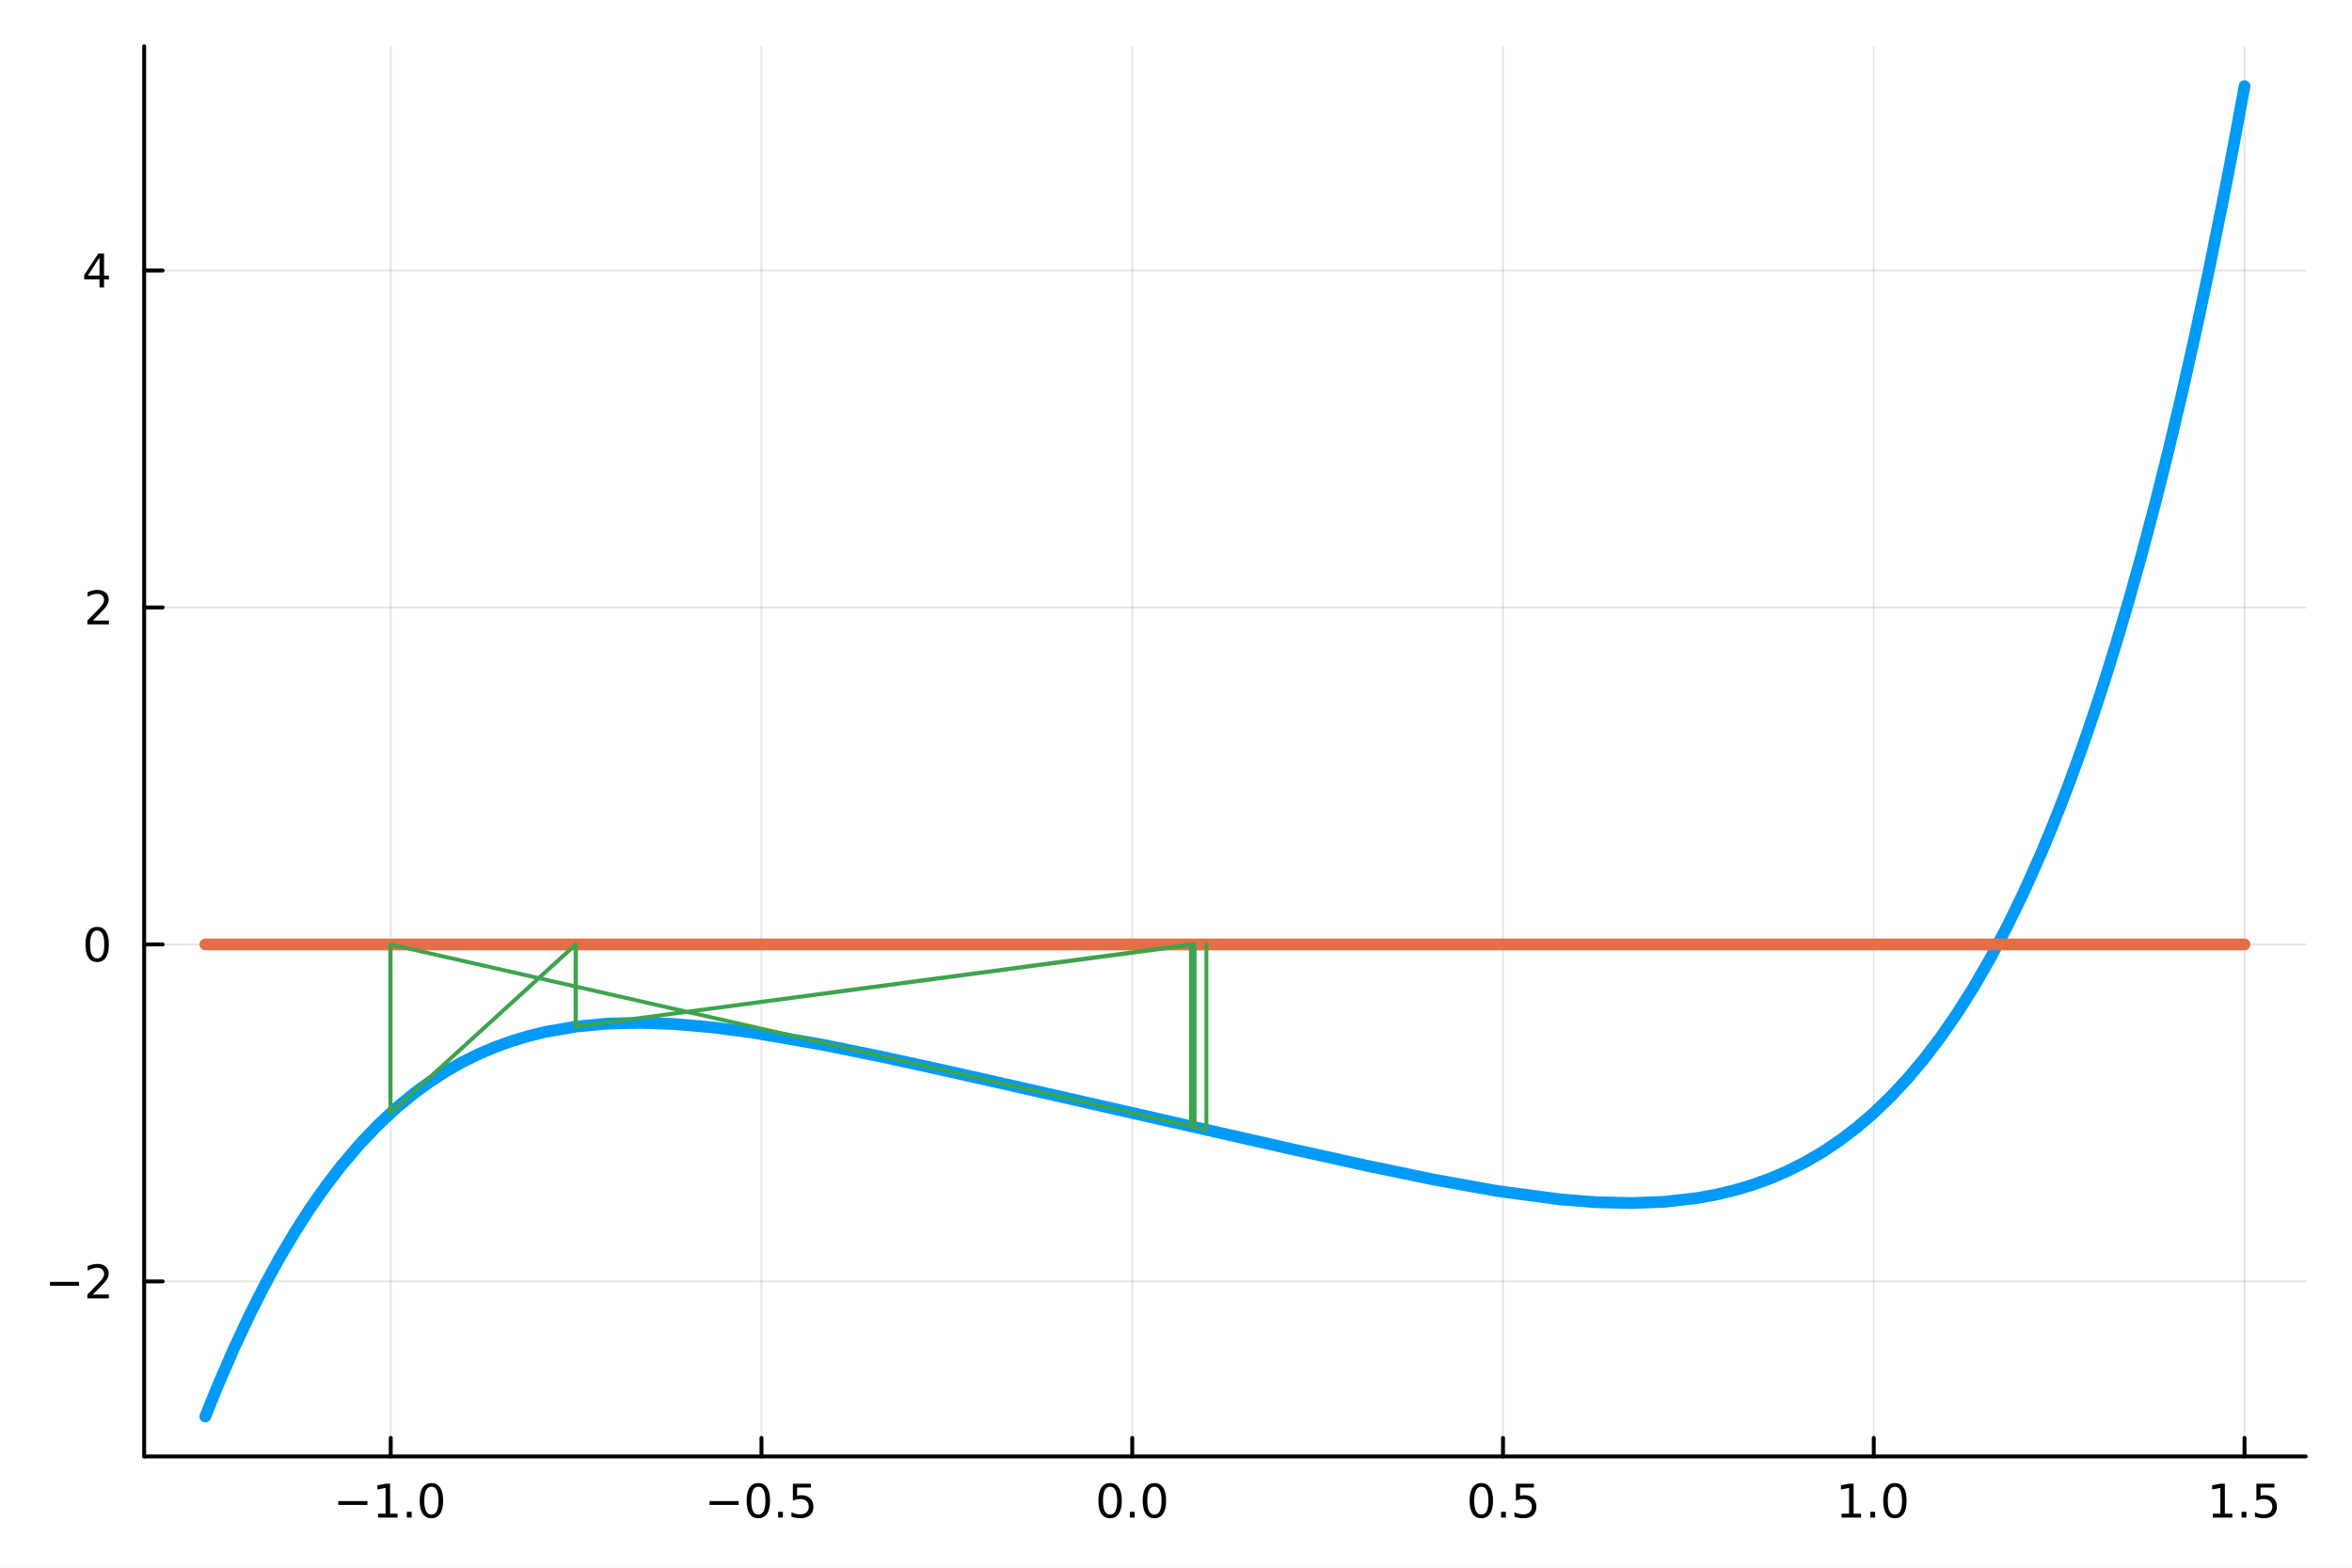
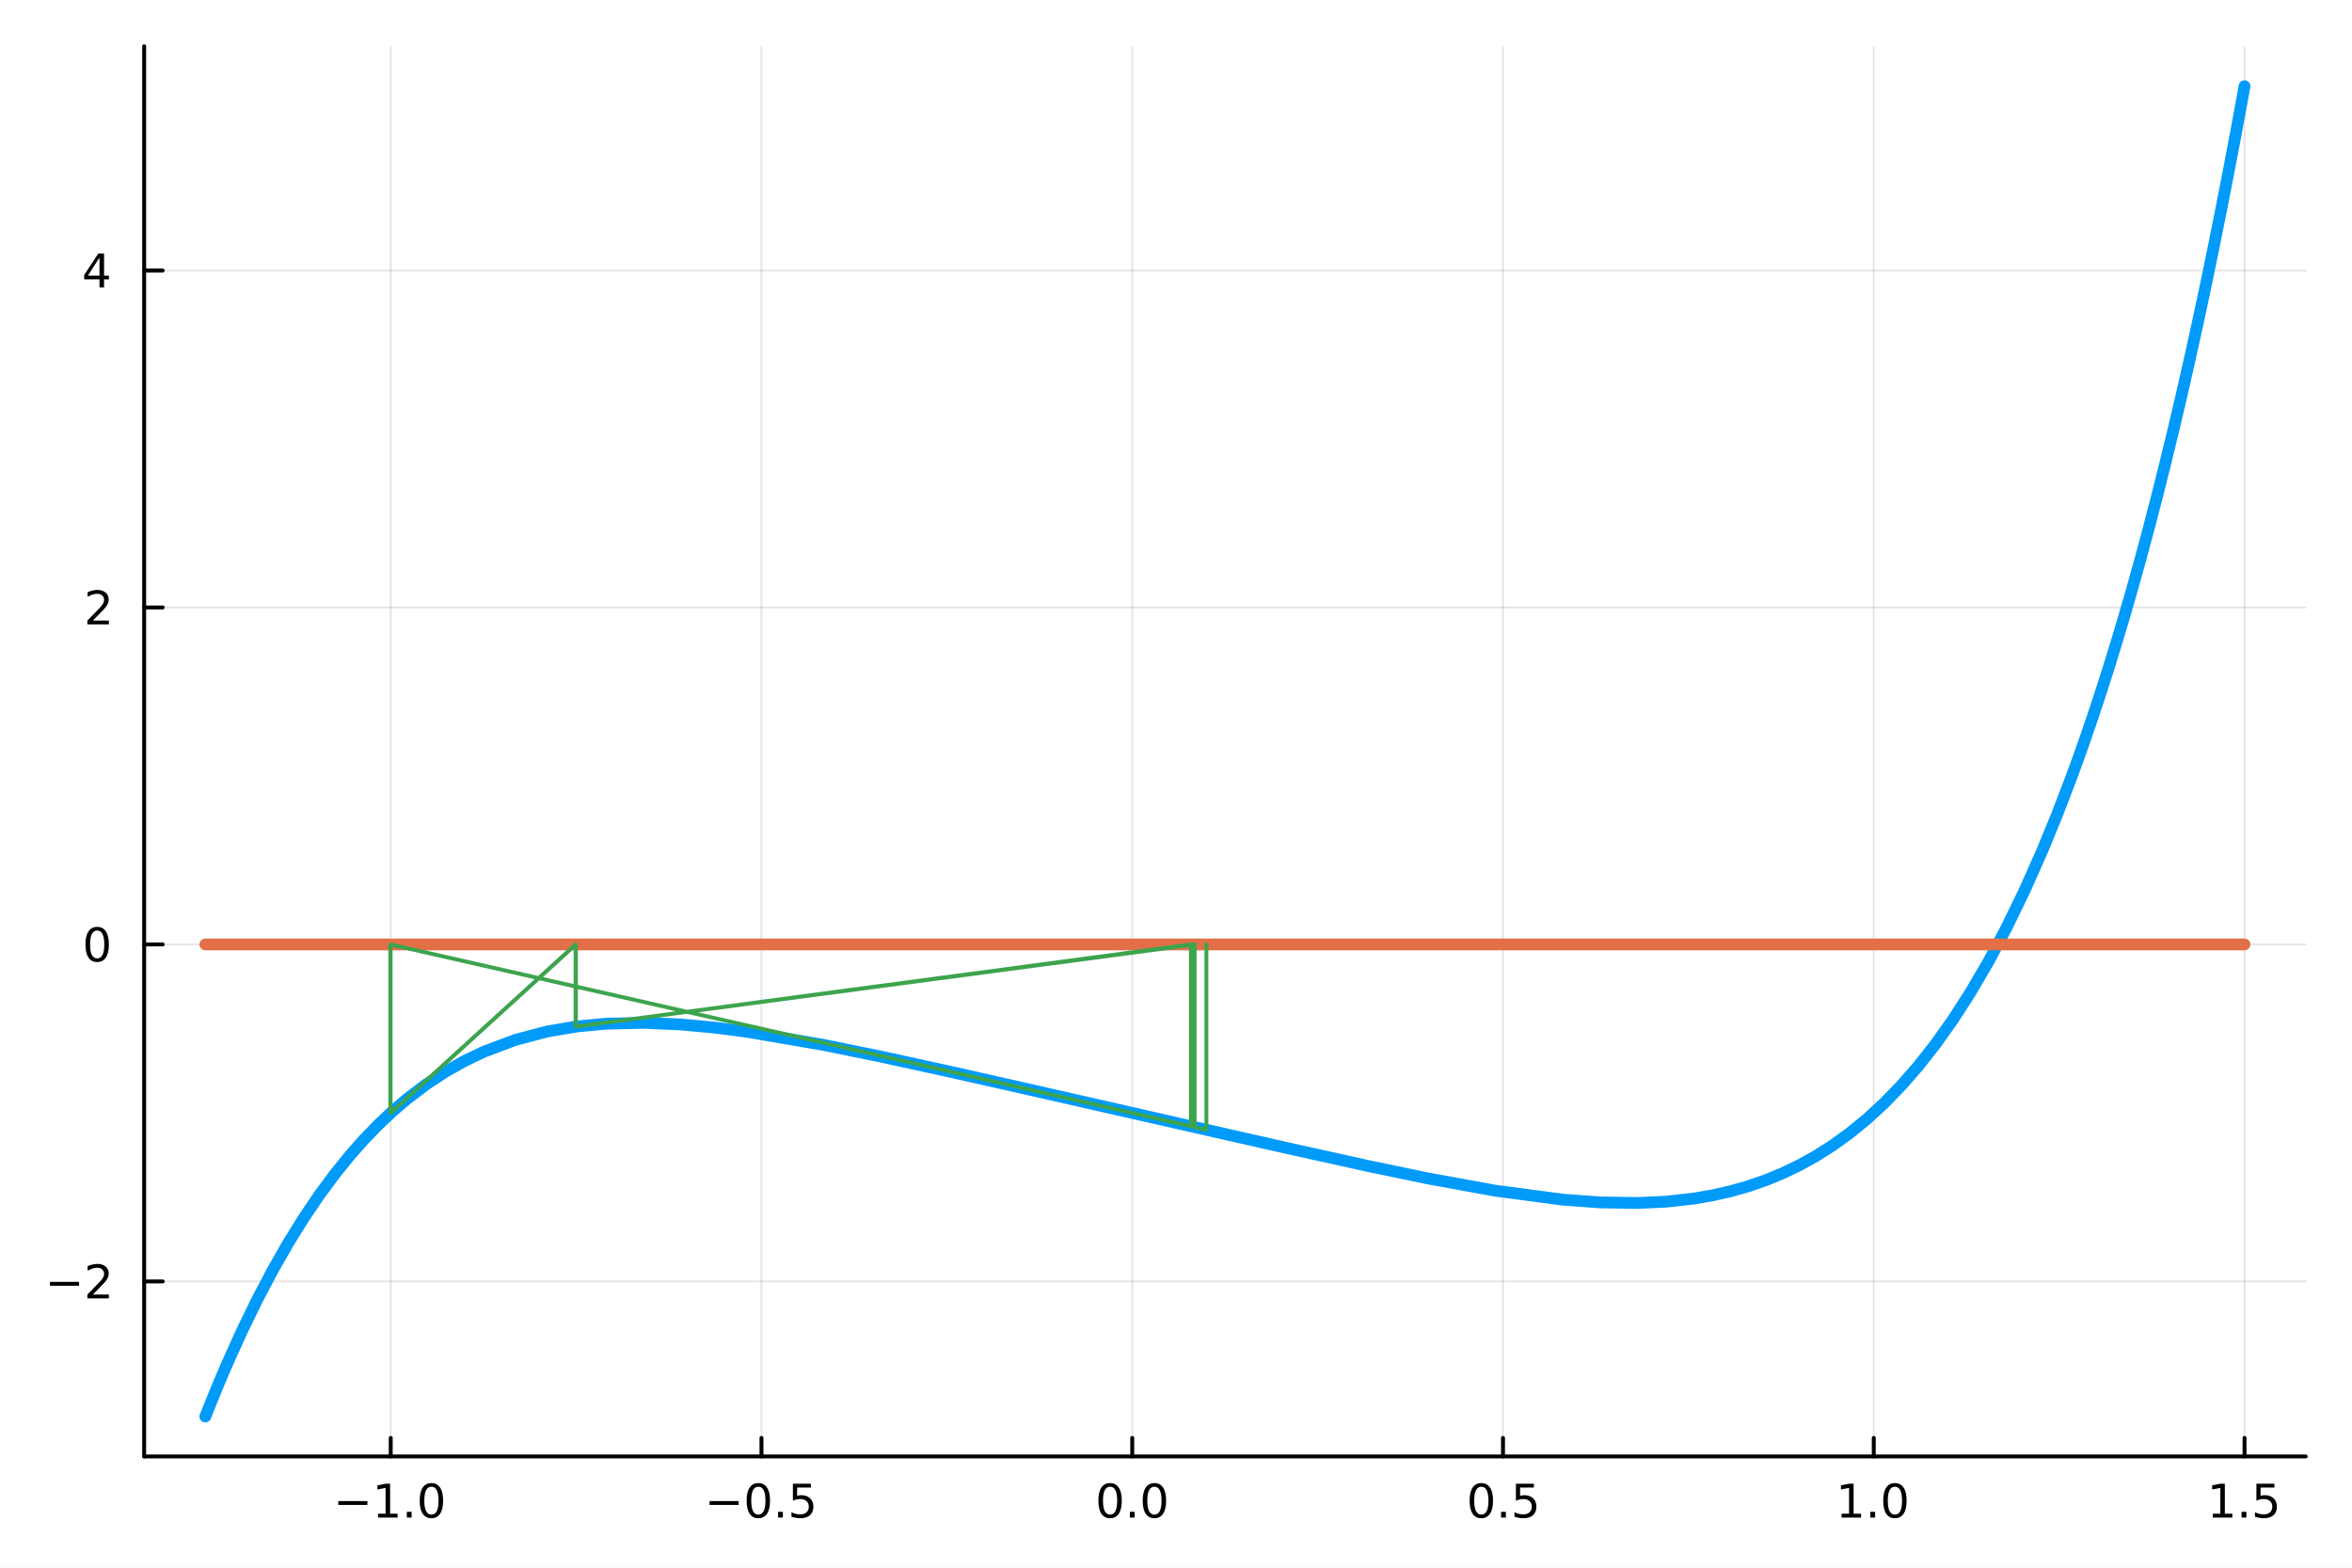
<svg xmlns="http://www.w3.org/2000/svg" width="600" height="400" viewBox="0 0 2400 1600">
  <defs>
-     <clipPath id="clip840">
+     <clipPath id="clip960">
      <rect x="0" y="0" width="2400" height="1600" />
    </clipPath>
  </defs>
-   <path clip-path="url(#clip840)" d="M0 1600 L2400 1600 L2400 0 L0 0  Z" fill="#ffffff" fill-rule="evenodd" fill-opacity="1" />
+   <path clip-path="url(#clip960)" d="M0 1600 L2400 1600 L2400 0 L0 0  Z" fill="#ffffff" fill-rule="evenodd" fill-opacity="1" />
  <defs>
-     <clipPath id="clip841">
+     <clipPath id="clip961">
      <rect x="480" y="0" width="1681" height="1600" />
    </clipPath>
  </defs>
-   <path clip-path="url(#clip840)" d="M147.108 1486.45 L2352.76 1486.45 L2352.76 47.244 L147.108 47.244  Z" fill="#ffffff" fill-rule="evenodd" fill-opacity="1" />
+   <path clip-path="url(#clip960)" d="M147.108 1486.45 L2352.76 1486.45 L2352.76 47.244 L147.108 47.244  Z" fill="#ffffff" fill-rule="evenodd" fill-opacity="1" />
  <defs>
-     <clipPath id="clip842">
+     <clipPath id="clip962">
      <rect x="147" y="47" width="2207" height="1440" />
    </clipPath>
  </defs>
-   <polyline clip-path="url(#clip842)" style="stroke:#000000; stroke-linecap:round; stroke-linejoin:round; stroke-width:2; stroke-opacity:0.1; fill:none" points="398.695,1486.45 398.695,47.244 " />
-   <polyline clip-path="url(#clip842)" style="stroke:#000000; stroke-linecap:round; stroke-linejoin:round; stroke-width:2; stroke-opacity:0.1; fill:none" points="777.023,1486.45 777.023,47.244 " />
-   <polyline clip-path="url(#clip842)" style="stroke:#000000; stroke-linecap:round; stroke-linejoin:round; stroke-width:2; stroke-opacity:0.1; fill:none" points="1155.35,1486.45 1155.35,47.244 " />
-   <polyline clip-path="url(#clip842)" style="stroke:#000000; stroke-linecap:round; stroke-linejoin:round; stroke-width:2; stroke-opacity:0.1; fill:none" points="1533.68,1486.45 1533.68,47.244 " />
-   <polyline clip-path="url(#clip842)" style="stroke:#000000; stroke-linecap:round; stroke-linejoin:round; stroke-width:2; stroke-opacity:0.1; fill:none" points="1912,1486.45 1912,47.244 " />
-   <polyline clip-path="url(#clip842)" style="stroke:#000000; stroke-linecap:round; stroke-linejoin:round; stroke-width:2; stroke-opacity:0.1; fill:none" points="2290.33,1486.45 2290.33,47.244 " />
-   <polyline clip-path="url(#clip842)" style="stroke:#000000; stroke-linecap:round; stroke-linejoin:round; stroke-width:2; stroke-opacity:0.1; fill:none" points="147.108,1307.84 2352.76,1307.84 " />
-   <polyline clip-path="url(#clip842)" style="stroke:#000000; stroke-linecap:round; stroke-linejoin:round; stroke-width:2; stroke-opacity:0.1; fill:none" points="147.108,963.916 2352.76,963.916 " />
-   <polyline clip-path="url(#clip842)" style="stroke:#000000; stroke-linecap:round; stroke-linejoin:round; stroke-width:2; stroke-opacity:0.1; fill:none" points="147.108,619.988 2352.76,619.988 " />
-   <polyline clip-path="url(#clip842)" style="stroke:#000000; stroke-linecap:round; stroke-linejoin:round; stroke-width:2; stroke-opacity:0.1; fill:none" points="147.108,276.061 2352.76,276.061 " />
-   <polyline clip-path="url(#clip840)" style="stroke:#000000; stroke-linecap:round; stroke-linejoin:round; stroke-width:4; stroke-opacity:1; fill:none" points="147.108,1486.45 2352.76,1486.45 " />
-   <polyline clip-path="url(#clip840)" style="stroke:#000000; stroke-linecap:round; stroke-linejoin:round; stroke-width:4; stroke-opacity:1; fill:none" points="398.695,1486.45 398.695,1467.55 " />
-   <polyline clip-path="url(#clip840)" style="stroke:#000000; stroke-linecap:round; stroke-linejoin:round; stroke-width:4; stroke-opacity:1; fill:none" points="777.023,1486.45 777.023,1467.55 " />
-   <polyline clip-path="url(#clip840)" style="stroke:#000000; stroke-linecap:round; stroke-linejoin:round; stroke-width:4; stroke-opacity:1; fill:none" points="1155.35,1486.45 1155.35,1467.55 " />
-   <polyline clip-path="url(#clip840)" style="stroke:#000000; stroke-linecap:round; stroke-linejoin:round; stroke-width:4; stroke-opacity:1; fill:none" points="1533.68,1486.45 1533.68,1467.55 " />
-   <polyline clip-path="url(#clip840)" style="stroke:#000000; stroke-linecap:round; stroke-linejoin:round; stroke-width:4; stroke-opacity:1; fill:none" points="1912,1486.45 1912,1467.55 " />
-   <polyline clip-path="url(#clip840)" style="stroke:#000000; stroke-linecap:round; stroke-linejoin:round; stroke-width:4; stroke-opacity:1; fill:none" points="2290.33,1486.45 2290.33,1467.55 " />
-   <path clip-path="url(#clip840)" d="M345.223 1532.02 L374.899 1532.02 L374.899 1535.95 L345.223 1535.95 L345.223 1532.02 Z" fill="#000000" fill-rule="nonzero" fill-opacity="1" />
-   <path clip-path="url(#clip840)" d="M385.802 1544.91 L393.441 1544.91 L393.441 1518.55 L385.13 1520.21 L385.13 1515.95 L393.394 1514.29 L398.07 1514.29 L398.07 1544.91 L405.709 1544.91 L405.709 1548.85 L385.802 1548.85 L385.802 1544.91 Z" fill="#000000" fill-rule="nonzero" fill-opacity="1" />
-   <path clip-path="url(#clip840)" d="M415.153 1542.97 L420.038 1542.97 L420.038 1548.85 L415.153 1548.85 L415.153 1542.97 Z" fill="#000000" fill-rule="nonzero" fill-opacity="1" />
-   <path clip-path="url(#clip840)" d="M440.223 1517.37 Q436.612 1517.37 434.783 1520.93 Q432.977 1524.47 432.977 1531.6 Q432.977 1538.71 434.783 1542.27 Q436.612 1545.82 440.223 1545.82 Q443.857 1545.82 445.663 1542.27 Q447.491 1538.71 447.491 1531.6 Q447.491 1524.47 445.663 1520.93 Q443.857 1517.37 440.223 1517.37 M440.223 1513.66 Q446.033 1513.66 449.088 1518.27 Q452.167 1522.85 452.167 1531.6 Q452.167 1540.33 449.088 1544.94 Q446.033 1549.52 440.223 1549.52 Q434.413 1549.52 431.334 1544.94 Q428.278 1540.33 428.278 1531.6 Q428.278 1522.85 431.334 1518.27 Q434.413 1513.66 440.223 1513.66 Z" fill="#000000" fill-rule="nonzero" fill-opacity="1" />
-   <path clip-path="url(#clip840)" d="M724.048 1532.02 L753.724 1532.02 L753.724 1535.95 L724.048 1535.95 L724.048 1532.02 Z" fill="#000000" fill-rule="nonzero" fill-opacity="1" />
-   <path clip-path="url(#clip840)" d="M773.817 1517.37 Q770.205 1517.37 768.377 1520.93 Q766.571 1524.47 766.571 1531.6 Q766.571 1538.71 768.377 1542.27 Q770.205 1545.82 773.817 1545.82 Q777.451 1545.82 779.256 1542.27 Q781.085 1538.71 781.085 1531.6 Q781.085 1524.47 779.256 1520.93 Q777.451 1517.37 773.817 1517.37 M773.817 1513.66 Q779.627 1513.66 782.682 1518.27 Q785.761 1522.85 785.761 1531.6 Q785.761 1540.33 782.682 1544.94 Q779.627 1549.52 773.817 1549.52 Q768.006 1549.52 764.928 1544.94 Q761.872 1540.33 761.872 1531.6 Q761.872 1522.85 764.928 1518.27 Q768.006 1513.66 773.817 1513.66 Z" fill="#000000" fill-rule="nonzero" fill-opacity="1" />
-   <path clip-path="url(#clip840)" d="M793.978 1542.97 L798.863 1542.97 L798.863 1548.85 L793.978 1548.85 L793.978 1542.97 Z" fill="#000000" fill-rule="nonzero" fill-opacity="1" />
-   <path clip-path="url(#clip840)" d="M809.094 1514.29 L827.451 1514.29 L827.451 1518.22 L813.377 1518.22 L813.377 1526.7 Q814.395 1526.35 815.414 1526.19 Q816.432 1526 817.451 1526 Q823.238 1526 826.617 1529.17 Q829.997 1532.34 829.997 1537.76 Q829.997 1543.34 826.525 1546.44 Q823.052 1549.52 816.733 1549.52 Q814.557 1549.52 812.289 1549.15 Q810.043 1548.78 807.636 1548.04 L807.636 1543.34 Q809.719 1544.47 811.941 1545.03 Q814.164 1545.58 816.64 1545.58 Q820.645 1545.58 822.983 1543.48 Q825.321 1541.37 825.321 1537.76 Q825.321 1534.15 822.983 1532.04 Q820.645 1529.94 816.64 1529.94 Q814.765 1529.94 812.89 1530.35 Q811.039 1530.77 809.094 1531.65 L809.094 1514.29 Z" fill="#000000" fill-rule="nonzero" fill-opacity="1" />
-   <path clip-path="url(#clip840)" d="M1132.73 1517.37 Q1129.12 1517.37 1127.29 1520.93 Q1125.49 1524.47 1125.49 1531.6 Q1125.49 1538.71 1127.29 1542.27 Q1129.12 1545.82 1132.73 1545.82 Q1136.37 1545.82 1138.17 1542.27 Q1140 1538.71 1140 1531.6 Q1140 1524.47 1138.17 1520.93 Q1136.37 1517.37 1132.73 1517.37 M1132.73 1513.66 Q1138.54 1513.66 1141.6 1518.27 Q1144.68 1522.85 1144.68 1531.6 Q1144.68 1540.33 1141.6 1544.94 Q1138.54 1549.52 1132.73 1549.52 Q1126.92 1549.52 1123.85 1544.94 Q1120.79 1540.33 1120.79 1531.6 Q1120.79 1522.85 1123.85 1518.27 Q1126.92 1513.66 1132.73 1513.66 Z" fill="#000000" fill-rule="nonzero" fill-opacity="1" />
-   <path clip-path="url(#clip840)" d="M1152.9 1542.97 L1157.78 1542.97 L1157.78 1548.85 L1152.9 1548.85 L1152.9 1542.97 Z" fill="#000000" fill-rule="nonzero" fill-opacity="1" />
-   <path clip-path="url(#clip840)" d="M1177.97 1517.37 Q1174.35 1517.37 1172.53 1520.93 Q1170.72 1524.47 1170.72 1531.6 Q1170.72 1538.71 1172.53 1542.27 Q1174.35 1545.82 1177.97 1545.82 Q1181.6 1545.82 1183.41 1542.27 Q1185.23 1538.71 1185.23 1531.6 Q1185.23 1524.47 1183.41 1520.93 Q1181.6 1517.37 1177.97 1517.37 M1177.97 1513.66 Q1183.78 1513.66 1186.83 1518.27 Q1189.91 1522.85 1189.91 1531.6 Q1189.91 1540.33 1186.83 1544.94 Q1183.78 1549.52 1177.97 1549.52 Q1172.16 1549.52 1169.08 1544.94 Q1166.02 1540.33 1166.02 1531.6 Q1166.02 1522.85 1169.08 1518.27 Q1172.16 1513.66 1177.97 1513.66 Z" fill="#000000" fill-rule="nonzero" fill-opacity="1" />
-   <path clip-path="url(#clip840)" d="M1511.56 1517.37 Q1507.95 1517.37 1506.12 1520.93 Q1504.31 1524.47 1504.31 1531.6 Q1504.31 1538.71 1506.12 1542.27 Q1507.95 1545.82 1511.56 1545.82 Q1515.19 1545.82 1517 1542.27 Q1518.83 1538.71 1518.83 1531.6 Q1518.83 1524.47 1517 1520.93 Q1515.19 1517.37 1511.56 1517.37 M1511.56 1513.66 Q1517.37 1513.66 1520.42 1518.27 Q1523.5 1522.85 1523.5 1531.6 Q1523.5 1540.33 1520.42 1544.94 Q1517.37 1549.52 1511.56 1549.52 Q1505.75 1549.52 1502.67 1544.94 Q1499.61 1540.33 1499.61 1531.6 Q1499.61 1522.85 1502.67 1518.27 Q1505.75 1513.66 1511.56 1513.66 Z" fill="#000000" fill-rule="nonzero" fill-opacity="1" />
-   <path clip-path="url(#clip840)" d="M1531.72 1542.97 L1536.61 1542.97 L1536.61 1548.85 L1531.72 1548.85 L1531.72 1542.97 Z" fill="#000000" fill-rule="nonzero" fill-opacity="1" />
-   <path clip-path="url(#clip840)" d="M1546.84 1514.29 L1565.19 1514.29 L1565.19 1518.22 L1551.12 1518.22 L1551.12 1526.7 Q1552.14 1526.35 1553.16 1526.19 Q1554.17 1526 1555.19 1526 Q1560.98 1526 1564.36 1529.17 Q1567.74 1532.34 1567.74 1537.76 Q1567.74 1543.34 1564.27 1546.44 Q1560.8 1549.52 1554.48 1549.52 Q1552.3 1549.52 1550.03 1549.15 Q1547.79 1548.78 1545.38 1548.04 L1545.38 1543.34 Q1547.46 1544.47 1549.68 1545.03 Q1551.91 1545.58 1554.38 1545.58 Q1558.39 1545.58 1560.73 1543.48 Q1563.06 1541.37 1563.06 1537.76 Q1563.06 1534.15 1560.73 1532.04 Q1558.39 1529.94 1554.38 1529.94 Q1552.51 1529.94 1550.63 1530.35 Q1548.78 1530.77 1546.84 1531.65 L1546.84 1514.29 Z" fill="#000000" fill-rule="nonzero" fill-opacity="1" />
-   <path clip-path="url(#clip840)" d="M1879.16 1544.91 L1886.8 1544.91 L1886.8 1518.55 L1878.49 1520.21 L1878.49 1515.95 L1886.75 1514.29 L1891.43 1514.29 L1891.43 1544.91 L1899.06 1544.91 L1899.06 1548.85 L1879.16 1548.85 L1879.16 1544.91 Z" fill="#000000" fill-rule="nonzero" fill-opacity="1" />
-   <path clip-path="url(#clip840)" d="M1908.51 1542.97 L1913.39 1542.97 L1913.39 1548.85 L1908.51 1548.85 L1908.51 1542.97 Z" fill="#000000" fill-rule="nonzero" fill-opacity="1" />
-   <path clip-path="url(#clip840)" d="M1933.58 1517.37 Q1929.97 1517.37 1928.14 1520.93 Q1926.33 1524.47 1926.33 1531.6 Q1926.33 1538.71 1928.14 1542.27 Q1929.97 1545.82 1933.58 1545.82 Q1937.21 1545.82 1939.02 1542.27 Q1940.85 1538.71 1940.85 1531.6 Q1940.85 1524.47 1939.02 1520.93 Q1937.21 1517.37 1933.58 1517.37 M1933.58 1513.66 Q1939.39 1513.66 1942.44 1518.27 Q1945.52 1522.85 1945.52 1531.6 Q1945.52 1540.33 1942.44 1544.94 Q1939.39 1549.52 1933.58 1549.52 Q1927.77 1549.52 1924.69 1544.94 Q1921.63 1540.33 1921.63 1531.6 Q1921.63 1522.85 1924.69 1518.27 Q1927.77 1513.66 1933.58 1513.66 Z" fill="#000000" fill-rule="nonzero" fill-opacity="1" />
-   <path clip-path="url(#clip840)" d="M2257.98 1544.91 L2265.62 1544.91 L2265.62 1518.55 L2257.31 1520.21 L2257.31 1515.95 L2265.58 1514.29 L2270.25 1514.29 L2270.25 1544.91 L2277.89 1544.91 L2277.89 1548.85 L2257.98 1548.85 L2257.98 1544.91 Z" fill="#000000" fill-rule="nonzero" fill-opacity="1" />
-   <path clip-path="url(#clip840)" d="M2287.33 1542.97 L2292.22 1542.97 L2292.22 1548.85 L2287.33 1548.85 L2287.33 1542.97 Z" fill="#000000" fill-rule="nonzero" fill-opacity="1" />
-   <path clip-path="url(#clip840)" d="M2302.45 1514.29 L2320.81 1514.29 L2320.81 1518.22 L2306.73 1518.22 L2306.73 1526.7 Q2307.75 1526.35 2308.77 1526.19 Q2309.79 1526 2310.81 1526 Q2316.59 1526 2319.97 1529.17 Q2323.35 1532.34 2323.35 1537.76 Q2323.35 1543.34 2319.88 1546.44 Q2316.41 1549.52 2310.09 1549.52 Q2307.91 1549.52 2305.64 1549.15 Q2303.4 1548.78 2300.99 1548.04 L2300.99 1543.34 Q2303.07 1544.47 2305.3 1545.03 Q2307.52 1545.58 2310 1545.58 Q2314 1545.58 2316.34 1543.48 Q2318.68 1541.37 2318.68 1537.76 Q2318.68 1534.15 2316.34 1532.04 Q2314 1529.94 2310 1529.94 Q2308.12 1529.94 2306.25 1530.35 Q2304.39 1530.77 2302.45 1531.65 L2302.45 1514.29 Z" fill="#000000" fill-rule="nonzero" fill-opacity="1" />
-   <polyline clip-path="url(#clip840)" style="stroke:#000000; stroke-linecap:round; stroke-linejoin:round; stroke-width:4; stroke-opacity:1; fill:none" points="147.108,1486.45 147.108,47.244 " />
-   <polyline clip-path="url(#clip840)" style="stroke:#000000; stroke-linecap:round; stroke-linejoin:round; stroke-width:4; stroke-opacity:1; fill:none" points="147.108,1307.84 166.005,1307.84 " />
-   <polyline clip-path="url(#clip840)" style="stroke:#000000; stroke-linecap:round; stroke-linejoin:round; stroke-width:4; stroke-opacity:1; fill:none" points="147.108,963.916 166.005,963.916 " />
-   <polyline clip-path="url(#clip840)" style="stroke:#000000; stroke-linecap:round; stroke-linejoin:round; stroke-width:4; stroke-opacity:1; fill:none" points="147.108,619.988 166.005,619.988 " />
-   <polyline clip-path="url(#clip840)" style="stroke:#000000; stroke-linecap:round; stroke-linejoin:round; stroke-width:4; stroke-opacity:1; fill:none" points="147.108,276.061 166.005,276.061 " />
-   <path clip-path="url(#clip840)" d="M50.992 1308.29 L80.668 1308.29 L80.668 1312.23 L50.992 1312.23 L50.992 1308.29 Z" fill="#000000" fill-rule="nonzero" fill-opacity="1" />
-   <path clip-path="url(#clip840)" d="M94.788 1321.19 L111.108 1321.19 L111.108 1325.12 L89.163 1325.12 L89.163 1321.19 Q91.825 1318.43 96.409 1313.8 Q101.015 1309.15 102.196 1307.81 Q104.441 1305.28 105.321 1303.55 Q106.223 1301.79 106.223 1300.1 Q106.223 1297.34 104.279 1295.61 Q102.358 1293.87 99.256 1293.87 Q97.057 1293.87 94.603 1294.64 Q92.172 1295.4 89.395 1296.95 L89.395 1292.23 Q92.219 1291.09 94.672 1290.52 Q97.126 1289.94 99.163 1289.94 Q104.534 1289.94 107.728 1292.62 Q110.922 1295.31 110.922 1299.8 Q110.922 1301.93 110.112 1303.85 Q109.325 1305.75 107.219 1308.34 Q106.64 1309.01 103.538 1312.23 Q100.436 1315.42 94.788 1321.19 Z" fill="#000000" fill-rule="nonzero" fill-opacity="1" />
-   <path clip-path="url(#clip840)" d="M99.163 949.714 Q95.552 949.714 93.723 953.279 Q91.918 956.821 91.918 963.95 Q91.918 971.057 93.723 974.621 Q95.552 978.163 99.163 978.163 Q102.797 978.163 104.603 974.621 Q106.432 971.057 106.432 963.95 Q106.432 956.821 104.603 953.279 Q102.797 949.714 99.163 949.714 M99.163 946.011 Q104.973 946.011 108.029 950.617 Q111.108 955.2 111.108 963.95 Q111.108 972.677 108.029 977.284 Q104.973 981.867 99.163 981.867 Q93.353 981.867 90.274 977.284 Q87.219 972.677 87.219 963.95 Q87.219 955.2 90.274 950.617 Q93.353 946.011 99.163 946.011 Z" fill="#000000" fill-rule="nonzero" fill-opacity="1" />
-   <path clip-path="url(#clip840)" d="M94.788 633.333 L111.108 633.333 L111.108 637.268 L89.163 637.268 L89.163 633.333 Q91.825 630.579 96.409 625.949 Q101.015 621.296 102.196 619.954 Q104.441 617.431 105.321 615.694 Q106.223 613.935 106.223 612.245 Q106.223 609.491 104.279 607.755 Q102.358 606.019 99.256 606.019 Q97.057 606.019 94.603 606.783 Q92.172 607.546 89.395 609.097 L89.395 604.375 Q92.219 603.241 94.672 602.662 Q97.126 602.083 99.163 602.083 Q104.534 602.083 107.728 604.769 Q110.922 607.454 110.922 611.945 Q110.922 614.074 110.112 615.995 Q109.325 617.894 107.219 620.486 Q106.64 621.157 103.538 624.375 Q100.436 627.569 94.788 633.333 Z" fill="#000000" fill-rule="nonzero" fill-opacity="1" />
-   <path clip-path="url(#clip840)" d="M101.524 262.855 L89.719 281.304 L101.524 281.304 L101.524 262.855 M100.297 258.781 L106.177 258.781 L106.177 281.304 L111.108 281.304 L111.108 285.193 L106.177 285.193 L106.177 293.341 L101.524 293.341 L101.524 285.193 L85.922 285.193 L85.922 280.679 L100.297 258.781 Z" fill="#000000" fill-rule="nonzero" fill-opacity="1" />
-   <polyline clip-path="url(#clip842)" style="stroke:#009af9; stroke-linecap:round; stroke-linejoin:round; stroke-width:12; stroke-opacity:1; fill:none" points="209.532,1445.72 212.918,1437.16 216.305,1428.73 219.692,1420.44 223.079,1412.27 238.737,1376.18 254.394,1342.71 270.052,1311.72 285.71,1283.1 301.368,1256.71 317.026,1232.44 332.684,1210.17 348.342,1189.79 367.161,1167.66 385.981,1147.93 404.8,1130.44 423.619,1115.03 439.531,1103.5 455.443,1093.27 471.354,1084.23 487.266,1076.32 504.55,1068.92 521.835,1062.65 539.119,1057.44 556.404,1053.2 588.273,1047.66 620.143,1044.69 654.31,1043.9 688.478,1045.15 728.064,1048.65 767.65,1053.84 838.01,1065.99 899.709,1078.54 966.977,1093.23 1034.64,1108.46 1109.46,1125.45 1180.65,1141.63 1254.66,1158.44 1316.97,1172.53 1393.04,1189.37 1462.72,1203.83 1527.08,1215.44 1592.27,1224.14 1628.8,1226.99 1665.33,1227.86 1698.44,1226.55 1731.54,1222.8 1750.49,1219.37 1769.44,1214.89 1788.39,1209.26 1807.34,1202.37 1824.89,1194.76 1842.43,1185.86 1859.98,1175.58 1877.53,1163.81 1894.83,1150.63 1912.13,1135.77 1929.42,1119.11 1946.72,1100.53 1963.52,1080.52 1980.31,1058.44 1997.11,1034.17 2013.91,1007.56 2031.12,977.719 2048.34,945.111 2065.56,909.576 2082.78,870.94 2092.21,848.397 2101.64,824.839 2111.07,800.235 2120.5,774.555 2129.94,747.765 2139.37,719.833 2148.8,690.726 2158.23,660.409 2171.93,614.143 2185.64,565.141 2199.34,513.293 2213.04,458.482 2226.74,400.59 2240.44,339.496 2254.14,275.077 2267.84,207.203 2273.47,178.325 2279.09,148.834 2284.71,118.721 2290.33,87.976 " />
-   <polyline clip-path="url(#clip842)" style="stroke:#e26f46; stroke-linecap:round; stroke-linejoin:round; stroke-width:12; stroke-opacity:1; fill:none" points="209.532,963.916 223.079,963.916 348.342,963.916 423.619,963.916 487.266,963.916 556.404,963.916 620.143,963.916 688.478,963.916 767.65,963.916 838.01,963.916 899.709,963.916 966.977,963.916 1034.64,963.916 1109.46,963.916 1180.65,963.916 1254.66,963.916 1316.97,963.916 1393.04,963.916 1462.72,963.916 1527.08,963.916 1592.27,963.916 1665.33,963.916 1731.54,963.916 1807.34,963.916 1877.53,963.916 1946.72,963.916 2013.91,963.916 2082.78,963.916 2158.23,963.916 2267.84,963.916 2290.33,963.916 " />
-   <polyline clip-path="url(#clip842)" style="stroke:#3da44d; stroke-linecap:round; stroke-linejoin:round; stroke-width:4; stroke-opacity:1; fill:none" points="1231.02,963.916 1231.02,1153.07 398.286,963.916 398.286,1136.25 587.348,963.916 587.348,1047.78 1215.22,963.916 1215.22,1149.48 398.538,963.916 398.538,1136.02 587.662,963.916 587.662,1047.74 1218.98,963.916 1218.98,1150.34 398.493,963.916 398.493,1136.06 587.606,963.916 587.606,1047.75 1218.32,963.916 1218.32,1150.19 398.502,963.916 398.502,1136.06 587.617,963.916 587.617,1047.75 1218.44,963.916 1218.44,1150.22 398.5,963.916 398.5,1136.06 587.615,963.916 587.615,1047.75 " />
+   <polyline clip-path="url(#clip962)" style="stroke:#000000; stroke-linecap:round; stroke-linejoin:round; stroke-width:2; stroke-opacity:0.1; fill:none" points="398.695,1486.45 398.695,47.244 " />
+   <polyline clip-path="url(#clip962)" style="stroke:#000000; stroke-linecap:round; stroke-linejoin:round; stroke-width:2; stroke-opacity:0.1; fill:none" points="777.023,1486.45 777.023,47.244 " />
+   <polyline clip-path="url(#clip962)" style="stroke:#000000; stroke-linecap:round; stroke-linejoin:round; stroke-width:2; stroke-opacity:0.1; fill:none" points="1155.35,1486.45 1155.35,47.244 " />
+   <polyline clip-path="url(#clip962)" style="stroke:#000000; stroke-linecap:round; stroke-linejoin:round; stroke-width:2; stroke-opacity:0.1; fill:none" points="1533.68,1486.45 1533.68,47.244 " />
+   <polyline clip-path="url(#clip962)" style="stroke:#000000; stroke-linecap:round; stroke-linejoin:round; stroke-width:2; stroke-opacity:0.1; fill:none" points="1912,1486.45 1912,47.244 " />
+   <polyline clip-path="url(#clip962)" style="stroke:#000000; stroke-linecap:round; stroke-linejoin:round; stroke-width:2; stroke-opacity:0.1; fill:none" points="2290.33,1486.45 2290.33,47.244 " />
+   <polyline clip-path="url(#clip962)" style="stroke:#000000; stroke-linecap:round; stroke-linejoin:round; stroke-width:2; stroke-opacity:0.1; fill:none" points="147.108,1307.84 2352.76,1307.84 " />
+   <polyline clip-path="url(#clip962)" style="stroke:#000000; stroke-linecap:round; stroke-linejoin:round; stroke-width:2; stroke-opacity:0.1; fill:none" points="147.108,963.916 2352.76,963.916 " />
+   <polyline clip-path="url(#clip962)" style="stroke:#000000; stroke-linecap:round; stroke-linejoin:round; stroke-width:2; stroke-opacity:0.1; fill:none" points="147.108,619.988 2352.76,619.988 " />
+   <polyline clip-path="url(#clip962)" style="stroke:#000000; stroke-linecap:round; stroke-linejoin:round; stroke-width:2; stroke-opacity:0.1; fill:none" points="147.108,276.061 2352.76,276.061 " />
+   <polyline clip-path="url(#clip960)" style="stroke:#000000; stroke-linecap:round; stroke-linejoin:round; stroke-width:4; stroke-opacity:1; fill:none" points="147.108,1486.45 2352.76,1486.45 " />
+   <polyline clip-path="url(#clip960)" style="stroke:#000000; stroke-linecap:round; stroke-linejoin:round; stroke-width:4; stroke-opacity:1; fill:none" points="398.695,1486.45 398.695,1467.55 " />
+   <polyline clip-path="url(#clip960)" style="stroke:#000000; stroke-linecap:round; stroke-linejoin:round; stroke-width:4; stroke-opacity:1; fill:none" points="777.023,1486.45 777.023,1467.55 " />
+   <polyline clip-path="url(#clip960)" style="stroke:#000000; stroke-linecap:round; stroke-linejoin:round; stroke-width:4; stroke-opacity:1; fill:none" points="1155.35,1486.45 1155.35,1467.55 " />
+   <polyline clip-path="url(#clip960)" style="stroke:#000000; stroke-linecap:round; stroke-linejoin:round; stroke-width:4; stroke-opacity:1; fill:none" points="1533.68,1486.45 1533.68,1467.55 " />
+   <polyline clip-path="url(#clip960)" style="stroke:#000000; stroke-linecap:round; stroke-linejoin:round; stroke-width:4; stroke-opacity:1; fill:none" points="1912,1486.45 1912,1467.55 " />
+   <polyline clip-path="url(#clip960)" style="stroke:#000000; stroke-linecap:round; stroke-linejoin:round; stroke-width:4; stroke-opacity:1; fill:none" points="2290.33,1486.45 2290.33,1467.55 " />
+   <path clip-path="url(#clip960)" d="M345.223 1532.02 L374.899 1532.02 L374.899 1535.95 L345.223 1535.95 L345.223 1532.02 Z" fill="#000000" fill-rule="nonzero" fill-opacity="1" />
+   <path clip-path="url(#clip960)" d="M385.802 1544.91 L393.441 1544.91 L393.441 1518.55 L385.13 1520.21 L385.13 1515.95 L393.394 1514.29 L398.07 1514.29 L398.07 1544.91 L405.709 1544.91 L405.709 1548.85 L385.802 1548.85 L385.802 1544.91 Z" fill="#000000" fill-rule="nonzero" fill-opacity="1" />
+   <path clip-path="url(#clip960)" d="M415.153 1542.97 L420.038 1542.97 L420.038 1548.85 L415.153 1548.85 L415.153 1542.97 Z" fill="#000000" fill-rule="nonzero" fill-opacity="1" />
+   <path clip-path="url(#clip960)" d="M440.223 1517.37 Q436.612 1517.37 434.783 1520.93 Q432.977 1524.47 432.977 1531.6 Q432.977 1538.71 434.783 1542.27 Q436.612 1545.82 440.223 1545.82 Q443.857 1545.82 445.663 1542.27 Q447.491 1538.71 447.491 1531.6 Q447.491 1524.47 445.663 1520.93 Q443.857 1517.37 440.223 1517.37 M440.223 1513.66 Q446.033 1513.66 449.088 1518.27 Q452.167 1522.85 452.167 1531.6 Q452.167 1540.33 449.088 1544.94 Q446.033 1549.52 440.223 1549.52 Q434.413 1549.52 431.334 1544.94 Q428.278 1540.33 428.278 1531.6 Q428.278 1522.85 431.334 1518.27 Q434.413 1513.66 440.223 1513.66 Z" fill="#000000" fill-rule="nonzero" fill-opacity="1" />
+   <path clip-path="url(#clip960)" d="M724.048 1532.02 L753.724 1532.02 L753.724 1535.95 L724.048 1535.95 L724.048 1532.02 Z" fill="#000000" fill-rule="nonzero" fill-opacity="1" />
+   <path clip-path="url(#clip960)" d="M773.817 1517.37 Q770.205 1517.37 768.377 1520.93 Q766.571 1524.47 766.571 1531.6 Q766.571 1538.71 768.377 1542.27 Q770.205 1545.82 773.817 1545.82 Q777.451 1545.82 779.256 1542.27 Q781.085 1538.71 781.085 1531.6 Q781.085 1524.47 779.256 1520.93 Q777.451 1517.37 773.817 1517.37 M773.817 1513.66 Q779.627 1513.66 782.682 1518.27 Q785.761 1522.85 785.761 1531.6 Q785.761 1540.33 782.682 1544.94 Q779.627 1549.52 773.817 1549.52 Q768.006 1549.52 764.928 1544.94 Q761.872 1540.33 761.872 1531.6 Q761.872 1522.85 764.928 1518.27 Q768.006 1513.66 773.817 1513.66 Z" fill="#000000" fill-rule="nonzero" fill-opacity="1" />
+   <path clip-path="url(#clip960)" d="M793.978 1542.97 L798.863 1542.97 L798.863 1548.85 L793.978 1548.85 L793.978 1542.97 Z" fill="#000000" fill-rule="nonzero" fill-opacity="1" />
+   <path clip-path="url(#clip960)" d="M809.094 1514.29 L827.451 1514.29 L827.451 1518.22 L813.377 1518.22 L813.377 1526.7 Q814.395 1526.35 815.414 1526.19 Q816.432 1526 817.451 1526 Q823.238 1526 826.617 1529.17 Q829.997 1532.34 829.997 1537.76 Q829.997 1543.34 826.525 1546.44 Q823.052 1549.52 816.733 1549.52 Q814.557 1549.52 812.289 1549.15 Q810.043 1548.78 807.636 1548.04 L807.636 1543.34 Q809.719 1544.47 811.941 1545.03 Q814.164 1545.58 816.64 1545.58 Q820.645 1545.58 822.983 1543.48 Q825.321 1541.37 825.321 1537.76 Q825.321 1534.15 822.983 1532.04 Q820.645 1529.94 816.64 1529.94 Q814.765 1529.94 812.89 1530.35 Q811.039 1530.77 809.094 1531.65 L809.094 1514.29 Z" fill="#000000" fill-rule="nonzero" fill-opacity="1" />
+   <path clip-path="url(#clip960)" d="M1132.73 1517.37 Q1129.12 1517.37 1127.29 1520.93 Q1125.49 1524.47 1125.49 1531.6 Q1125.49 1538.71 1127.29 1542.27 Q1129.12 1545.82 1132.73 1545.82 Q1136.37 1545.82 1138.17 1542.27 Q1140 1538.71 1140 1531.6 Q1140 1524.47 1138.17 1520.93 Q1136.37 1517.37 1132.73 1517.37 M1132.73 1513.66 Q1138.54 1513.66 1141.6 1518.27 Q1144.68 1522.85 1144.68 1531.6 Q1144.68 1540.33 1141.6 1544.94 Q1138.54 1549.52 1132.73 1549.52 Q1126.92 1549.52 1123.85 1544.94 Q1120.79 1540.33 1120.79 1531.6 Q1120.79 1522.85 1123.85 1518.27 Q1126.92 1513.66 1132.73 1513.66 Z" fill="#000000" fill-rule="nonzero" fill-opacity="1" />
+   <path clip-path="url(#clip960)" d="M1152.9 1542.97 L1157.78 1542.97 L1157.78 1548.85 L1152.9 1548.85 L1152.9 1542.97 Z" fill="#000000" fill-rule="nonzero" fill-opacity="1" />
+   <path clip-path="url(#clip960)" d="M1177.97 1517.37 Q1174.35 1517.37 1172.53 1520.93 Q1170.72 1524.47 1170.72 1531.6 Q1170.72 1538.71 1172.53 1542.27 Q1174.35 1545.82 1177.97 1545.82 Q1181.6 1545.82 1183.41 1542.27 Q1185.23 1538.71 1185.23 1531.6 Q1185.23 1524.47 1183.41 1520.93 Q1181.6 1517.37 1177.97 1517.37 M1177.97 1513.66 Q1183.78 1513.66 1186.83 1518.27 Q1189.91 1522.85 1189.91 1531.6 Q1189.91 1540.33 1186.83 1544.94 Q1183.78 1549.52 1177.97 1549.52 Q1172.16 1549.52 1169.08 1544.94 Q1166.02 1540.33 1166.02 1531.6 Q1166.02 1522.85 1169.08 1518.27 Q1172.16 1513.66 1177.97 1513.66 Z" fill="#000000" fill-rule="nonzero" fill-opacity="1" />
+   <path clip-path="url(#clip960)" d="M1511.56 1517.37 Q1507.95 1517.37 1506.12 1520.93 Q1504.31 1524.47 1504.31 1531.6 Q1504.31 1538.71 1506.12 1542.27 Q1507.95 1545.82 1511.56 1545.82 Q1515.19 1545.82 1517 1542.27 Q1518.83 1538.71 1518.83 1531.6 Q1518.83 1524.47 1517 1520.93 Q1515.19 1517.37 1511.56 1517.37 M1511.56 1513.66 Q1517.37 1513.66 1520.42 1518.27 Q1523.5 1522.85 1523.5 1531.6 Q1523.5 1540.33 1520.42 1544.94 Q1517.37 1549.52 1511.56 1549.52 Q1505.75 1549.52 1502.67 1544.94 Q1499.61 1540.33 1499.61 1531.6 Q1499.61 1522.85 1502.67 1518.27 Q1505.75 1513.66 1511.56 1513.66 Z" fill="#000000" fill-rule="nonzero" fill-opacity="1" />
+   <path clip-path="url(#clip960)" d="M1531.72 1542.97 L1536.61 1542.97 L1536.61 1548.85 L1531.72 1548.85 L1531.72 1542.97 Z" fill="#000000" fill-rule="nonzero" fill-opacity="1" />
+   <path clip-path="url(#clip960)" d="M1546.84 1514.29 L1565.19 1514.29 L1565.19 1518.22 L1551.12 1518.22 L1551.12 1526.7 Q1552.14 1526.35 1553.16 1526.19 Q1554.17 1526 1555.19 1526 Q1560.98 1526 1564.36 1529.17 Q1567.74 1532.34 1567.74 1537.76 Q1567.74 1543.34 1564.27 1546.44 Q1560.8 1549.52 1554.48 1549.52 Q1552.3 1549.52 1550.03 1549.15 Q1547.79 1548.78 1545.38 1548.04 L1545.38 1543.34 Q1547.46 1544.47 1549.68 1545.03 Q1551.91 1545.58 1554.38 1545.58 Q1558.39 1545.58 1560.73 1543.48 Q1563.06 1541.37 1563.06 1537.76 Q1563.06 1534.15 1560.73 1532.04 Q1558.39 1529.94 1554.38 1529.94 Q1552.51 1529.94 1550.63 1530.35 Q1548.78 1530.77 1546.84 1531.65 L1546.84 1514.29 Z" fill="#000000" fill-rule="nonzero" fill-opacity="1" />
+   <path clip-path="url(#clip960)" d="M1879.16 1544.91 L1886.8 1544.91 L1886.8 1518.55 L1878.49 1520.21 L1878.49 1515.95 L1886.75 1514.29 L1891.43 1514.29 L1891.43 1544.91 L1899.06 1544.91 L1899.06 1548.85 L1879.16 1548.85 L1879.16 1544.91 Z" fill="#000000" fill-rule="nonzero" fill-opacity="1" />
+   <path clip-path="url(#clip960)" d="M1908.51 1542.97 L1913.39 1542.97 L1913.39 1548.85 L1908.51 1548.85 L1908.51 1542.97 Z" fill="#000000" fill-rule="nonzero" fill-opacity="1" />
+   <path clip-path="url(#clip960)" d="M1933.58 1517.37 Q1929.97 1517.37 1928.14 1520.93 Q1926.33 1524.47 1926.33 1531.6 Q1926.33 1538.71 1928.14 1542.27 Q1929.97 1545.82 1933.58 1545.82 Q1937.21 1545.82 1939.02 1542.27 Q1940.85 1538.71 1940.85 1531.6 Q1940.85 1524.47 1939.02 1520.93 Q1937.21 1517.37 1933.58 1517.37 M1933.58 1513.66 Q1939.39 1513.66 1942.44 1518.27 Q1945.52 1522.85 1945.52 1531.6 Q1945.52 1540.33 1942.44 1544.94 Q1939.39 1549.52 1933.58 1549.52 Q1927.77 1549.52 1924.69 1544.94 Q1921.63 1540.33 1921.63 1531.6 Q1921.63 1522.85 1924.69 1518.27 Q1927.77 1513.66 1933.58 1513.66 Z" fill="#000000" fill-rule="nonzero" fill-opacity="1" />
+   <path clip-path="url(#clip960)" d="M2257.98 1544.91 L2265.62 1544.91 L2265.62 1518.55 L2257.31 1520.21 L2257.31 1515.95 L2265.58 1514.29 L2270.25 1514.29 L2270.25 1544.91 L2277.89 1544.91 L2277.89 1548.85 L2257.98 1548.85 L2257.98 1544.91 Z" fill="#000000" fill-rule="nonzero" fill-opacity="1" />
+   <path clip-path="url(#clip960)" d="M2287.33 1542.97 L2292.22 1542.97 L2292.22 1548.85 L2287.33 1548.85 L2287.33 1542.97 Z" fill="#000000" fill-rule="nonzero" fill-opacity="1" />
+   <path clip-path="url(#clip960)" d="M2302.45 1514.29 L2320.81 1514.29 L2320.81 1518.22 L2306.73 1518.22 L2306.73 1526.7 Q2307.75 1526.35 2308.77 1526.19 Q2309.79 1526 2310.81 1526 Q2316.59 1526 2319.97 1529.17 Q2323.35 1532.34 2323.35 1537.76 Q2323.35 1543.34 2319.88 1546.44 Q2316.41 1549.52 2310.09 1549.52 Q2307.91 1549.52 2305.64 1549.15 Q2303.4 1548.78 2300.99 1548.04 L2300.99 1543.34 Q2303.07 1544.47 2305.3 1545.03 Q2307.52 1545.58 2310 1545.58 Q2314 1545.58 2316.34 1543.48 Q2318.68 1541.37 2318.68 1537.76 Q2318.68 1534.15 2316.34 1532.04 Q2314 1529.94 2310 1529.94 Q2308.12 1529.94 2306.25 1530.35 Q2304.39 1530.77 2302.45 1531.65 L2302.45 1514.29 Z" fill="#000000" fill-rule="nonzero" fill-opacity="1" />
+   <polyline clip-path="url(#clip960)" style="stroke:#000000; stroke-linecap:round; stroke-linejoin:round; stroke-width:4; stroke-opacity:1; fill:none" points="147.108,1486.45 147.108,47.244 " />
+   <polyline clip-path="url(#clip960)" style="stroke:#000000; stroke-linecap:round; stroke-linejoin:round; stroke-width:4; stroke-opacity:1; fill:none" points="147.108,1307.84 166.005,1307.84 " />
+   <polyline clip-path="url(#clip960)" style="stroke:#000000; stroke-linecap:round; stroke-linejoin:round; stroke-width:4; stroke-opacity:1; fill:none" points="147.108,963.916 166.005,963.916 " />
+   <polyline clip-path="url(#clip960)" style="stroke:#000000; stroke-linecap:round; stroke-linejoin:round; stroke-width:4; stroke-opacity:1; fill:none" points="147.108,619.988 166.005,619.988 " />
+   <polyline clip-path="url(#clip960)" style="stroke:#000000; stroke-linecap:round; stroke-linejoin:round; stroke-width:4; stroke-opacity:1; fill:none" points="147.108,276.061 166.005,276.061 " />
+   <path clip-path="url(#clip960)" d="M50.992 1308.29 L80.668 1308.29 L80.668 1312.23 L50.992 1312.23 L50.992 1308.29 Z" fill="#000000" fill-rule="nonzero" fill-opacity="1" />
+   <path clip-path="url(#clip960)" d="M94.788 1321.19 L111.108 1321.19 L111.108 1325.12 L89.163 1325.12 L89.163 1321.19 Q91.825 1318.43 96.409 1313.8 Q101.015 1309.15 102.196 1307.81 Q104.441 1305.28 105.321 1303.55 Q106.223 1301.79 106.223 1300.1 Q106.223 1297.34 104.279 1295.61 Q102.358 1293.87 99.256 1293.87 Q97.057 1293.87 94.603 1294.64 Q92.172 1295.4 89.395 1296.95 L89.395 1292.23 Q92.219 1291.09 94.672 1290.52 Q97.126 1289.94 99.163 1289.94 Q104.534 1289.94 107.728 1292.62 Q110.922 1295.31 110.922 1299.8 Q110.922 1301.93 110.112 1303.85 Q109.325 1305.75 107.219 1308.34 Q106.64 1309.01 103.538 1312.23 Q100.436 1315.42 94.788 1321.19 Z" fill="#000000" fill-rule="nonzero" fill-opacity="1" />
+   <path clip-path="url(#clip960)" d="M99.163 949.714 Q95.552 949.714 93.723 953.279 Q91.918 956.821 91.918 963.95 Q91.918 971.057 93.723 974.621 Q95.552 978.163 99.163 978.163 Q102.797 978.163 104.603 974.621 Q106.432 971.057 106.432 963.95 Q106.432 956.821 104.603 953.279 Q102.797 949.714 99.163 949.714 M99.163 946.011 Q104.973 946.011 108.029 950.617 Q111.108 955.2 111.108 963.95 Q111.108 972.677 108.029 977.284 Q104.973 981.867 99.163 981.867 Q93.353 981.867 90.274 977.284 Q87.219 972.677 87.219 963.95 Q87.219 955.2 90.274 950.617 Q93.353 946.011 99.163 946.011 Z" fill="#000000" fill-rule="nonzero" fill-opacity="1" />
+   <path clip-path="url(#clip960)" d="M94.788 633.333 L111.108 633.333 L111.108 637.268 L89.163 637.268 L89.163 633.333 Q91.825 630.579 96.409 625.949 Q101.015 621.296 102.196 619.954 Q104.441 617.431 105.321 615.694 Q106.223 613.935 106.223 612.245 Q106.223 609.491 104.279 607.755 Q102.358 606.019 99.256 606.019 Q97.057 606.019 94.603 606.783 Q92.172 607.546 89.395 609.097 L89.395 604.375 Q92.219 603.241 94.672 602.662 Q97.126 602.083 99.163 602.083 Q104.534 602.083 107.728 604.769 Q110.922 607.454 110.922 611.945 Q110.922 614.074 110.112 615.995 Q109.325 617.894 107.219 620.486 Q106.64 621.157 103.538 624.375 Q100.436 627.569 94.788 633.333 Z" fill="#000000" fill-rule="nonzero" fill-opacity="1" />
+   <path clip-path="url(#clip960)" d="M101.524 262.855 L89.719 281.304 L101.524 281.304 L101.524 262.855 M100.297 258.781 L106.177 258.781 L106.177 281.304 L111.108 281.304 L111.108 285.193 L106.177 285.193 L106.177 293.341 L101.524 293.341 L101.524 285.193 L85.922 285.193 L85.922 280.679 L100.297 258.781 Z" fill="#000000" fill-rule="nonzero" fill-opacity="1" />
+   <polyline clip-path="url(#clip962)" style="stroke:#009af9; stroke-linecap:round; stroke-linejoin:round; stroke-width:12; stroke-opacity:1; fill:none" points="209.532,1445.72 214.902,1432.21 220.272,1419.03 225.643,1406.18 231.013,1393.65 246.74,1358.75 262.467,1326.43 278.194,1296.55 293.921,1268.99 309.648,1243.62 325.375,1220.32 341.102,1198.99 356.829,1179.5 371.461,1162.95 386.093,1147.82 400.726,1134.05 415.358,1121.55 434.971,1106.67 454.584,1093.79 474.197,1082.74 493.809,1073.38 526.222,1061.23 558.634,1052.72 588.775,1047.59 618.915,1044.76 656.752,1043.93 694.588,1045.56 728.528,1048.7 762.467,1053.08 840.164,1066.4 898.242,1078.23 972.526,1094.47 1040.32,1109.75 1117.49,1127.27 1178.66,1141.18 1254.65,1158.44 1312.85,1171.61 1394.9,1189.78 1456.22,1202.55 1525.95,1215.26 1595.01,1224.41 1633,1227.2 1670.99,1227.79 1700,1226.43 1729.02,1223.18 1747.33,1220.01 1765.63,1215.88 1783.94,1210.69 1802.25,1204.35 1819.18,1197.37 1836.12,1189.22 1853.05,1179.82 1869.98,1169.06 1887.45,1156.45 1904.91,1142.18 1922.37,1126.13 1939.84,1108.16 1957.54,1087.87 1975.24,1065.34 1992.94,1040.41 2010.64,1012.92 2029.13,981.32 2047.61,946.556 2066.09,908.426 2084.58,866.716 2099.14,831.194 2113.7,793.2 2120.98,773.24 2128.26,752.618 2135.54,731.32 2142.82,709.329 2151.11,683.426 2159.4,656.583 2167.69,628.775 2175.98,599.978 2184.27,570.169 2192.55,539.321 2200.84,507.41 2209.13,474.41 2217.42,440.295 2225.71,405.038 2234,368.613 2242.29,330.991 2250.58,292.146 2258.87,252.05 2267.16,210.672 2275.45,167.985 2279.17,148.394 2282.89,128.531 2286.61,108.393 2290.33,87.976 " />
+   <polyline clip-path="url(#clip962)" style="stroke:#e26f46; stroke-linecap:round; stroke-linejoin:round; stroke-width:12; stroke-opacity:1; fill:none" points="209.532,963.916 231.013,963.916 356.829,963.916 415.358,963.916 493.809,963.916 558.634,963.916 618.915,963.916 694.588,963.916 762.467,963.916 840.164,963.916 898.242,963.916 972.526,963.916 1040.32,963.916 1117.49,963.916 1178.66,963.916 1254.65,963.916 1312.85,963.916 1394.9,963.916 1456.22,963.916 1525.95,963.916 1595.01,963.916 1670.99,963.916 1729.02,963.916 1802.25,963.916 1869.98,963.916 1939.84,963.916 2010.64,963.916 2084.58,963.916 2142.82,963.916 2275.45,963.916 2290.33,963.916 " />
+   <polyline clip-path="url(#clip962)" style="stroke:#3da44d; stroke-linecap:round; stroke-linejoin:round; stroke-width:4; stroke-opacity:1; fill:none" points="1231.02,963.916 1231.02,1153.07 398.286,963.916 398.286,1136.25 587.348,963.916 587.348,1047.78 1215.22,963.916 1215.22,1149.48 398.538,963.916 398.538,1136.02 587.662,963.916 587.662,1047.74 1218.98,963.916 1218.98,1150.34 398.493,963.916 398.493,1136.06 587.606,963.916 587.606,1047.75 1218.32,963.916 1218.32,1150.19 398.502,963.916 398.502,1136.06 587.617,963.916 587.617,1047.75 1218.44,963.916 1218.44,1150.22 398.5,963.916 398.5,1136.06 587.615,963.916 587.615,1047.75 " />
</svg>
